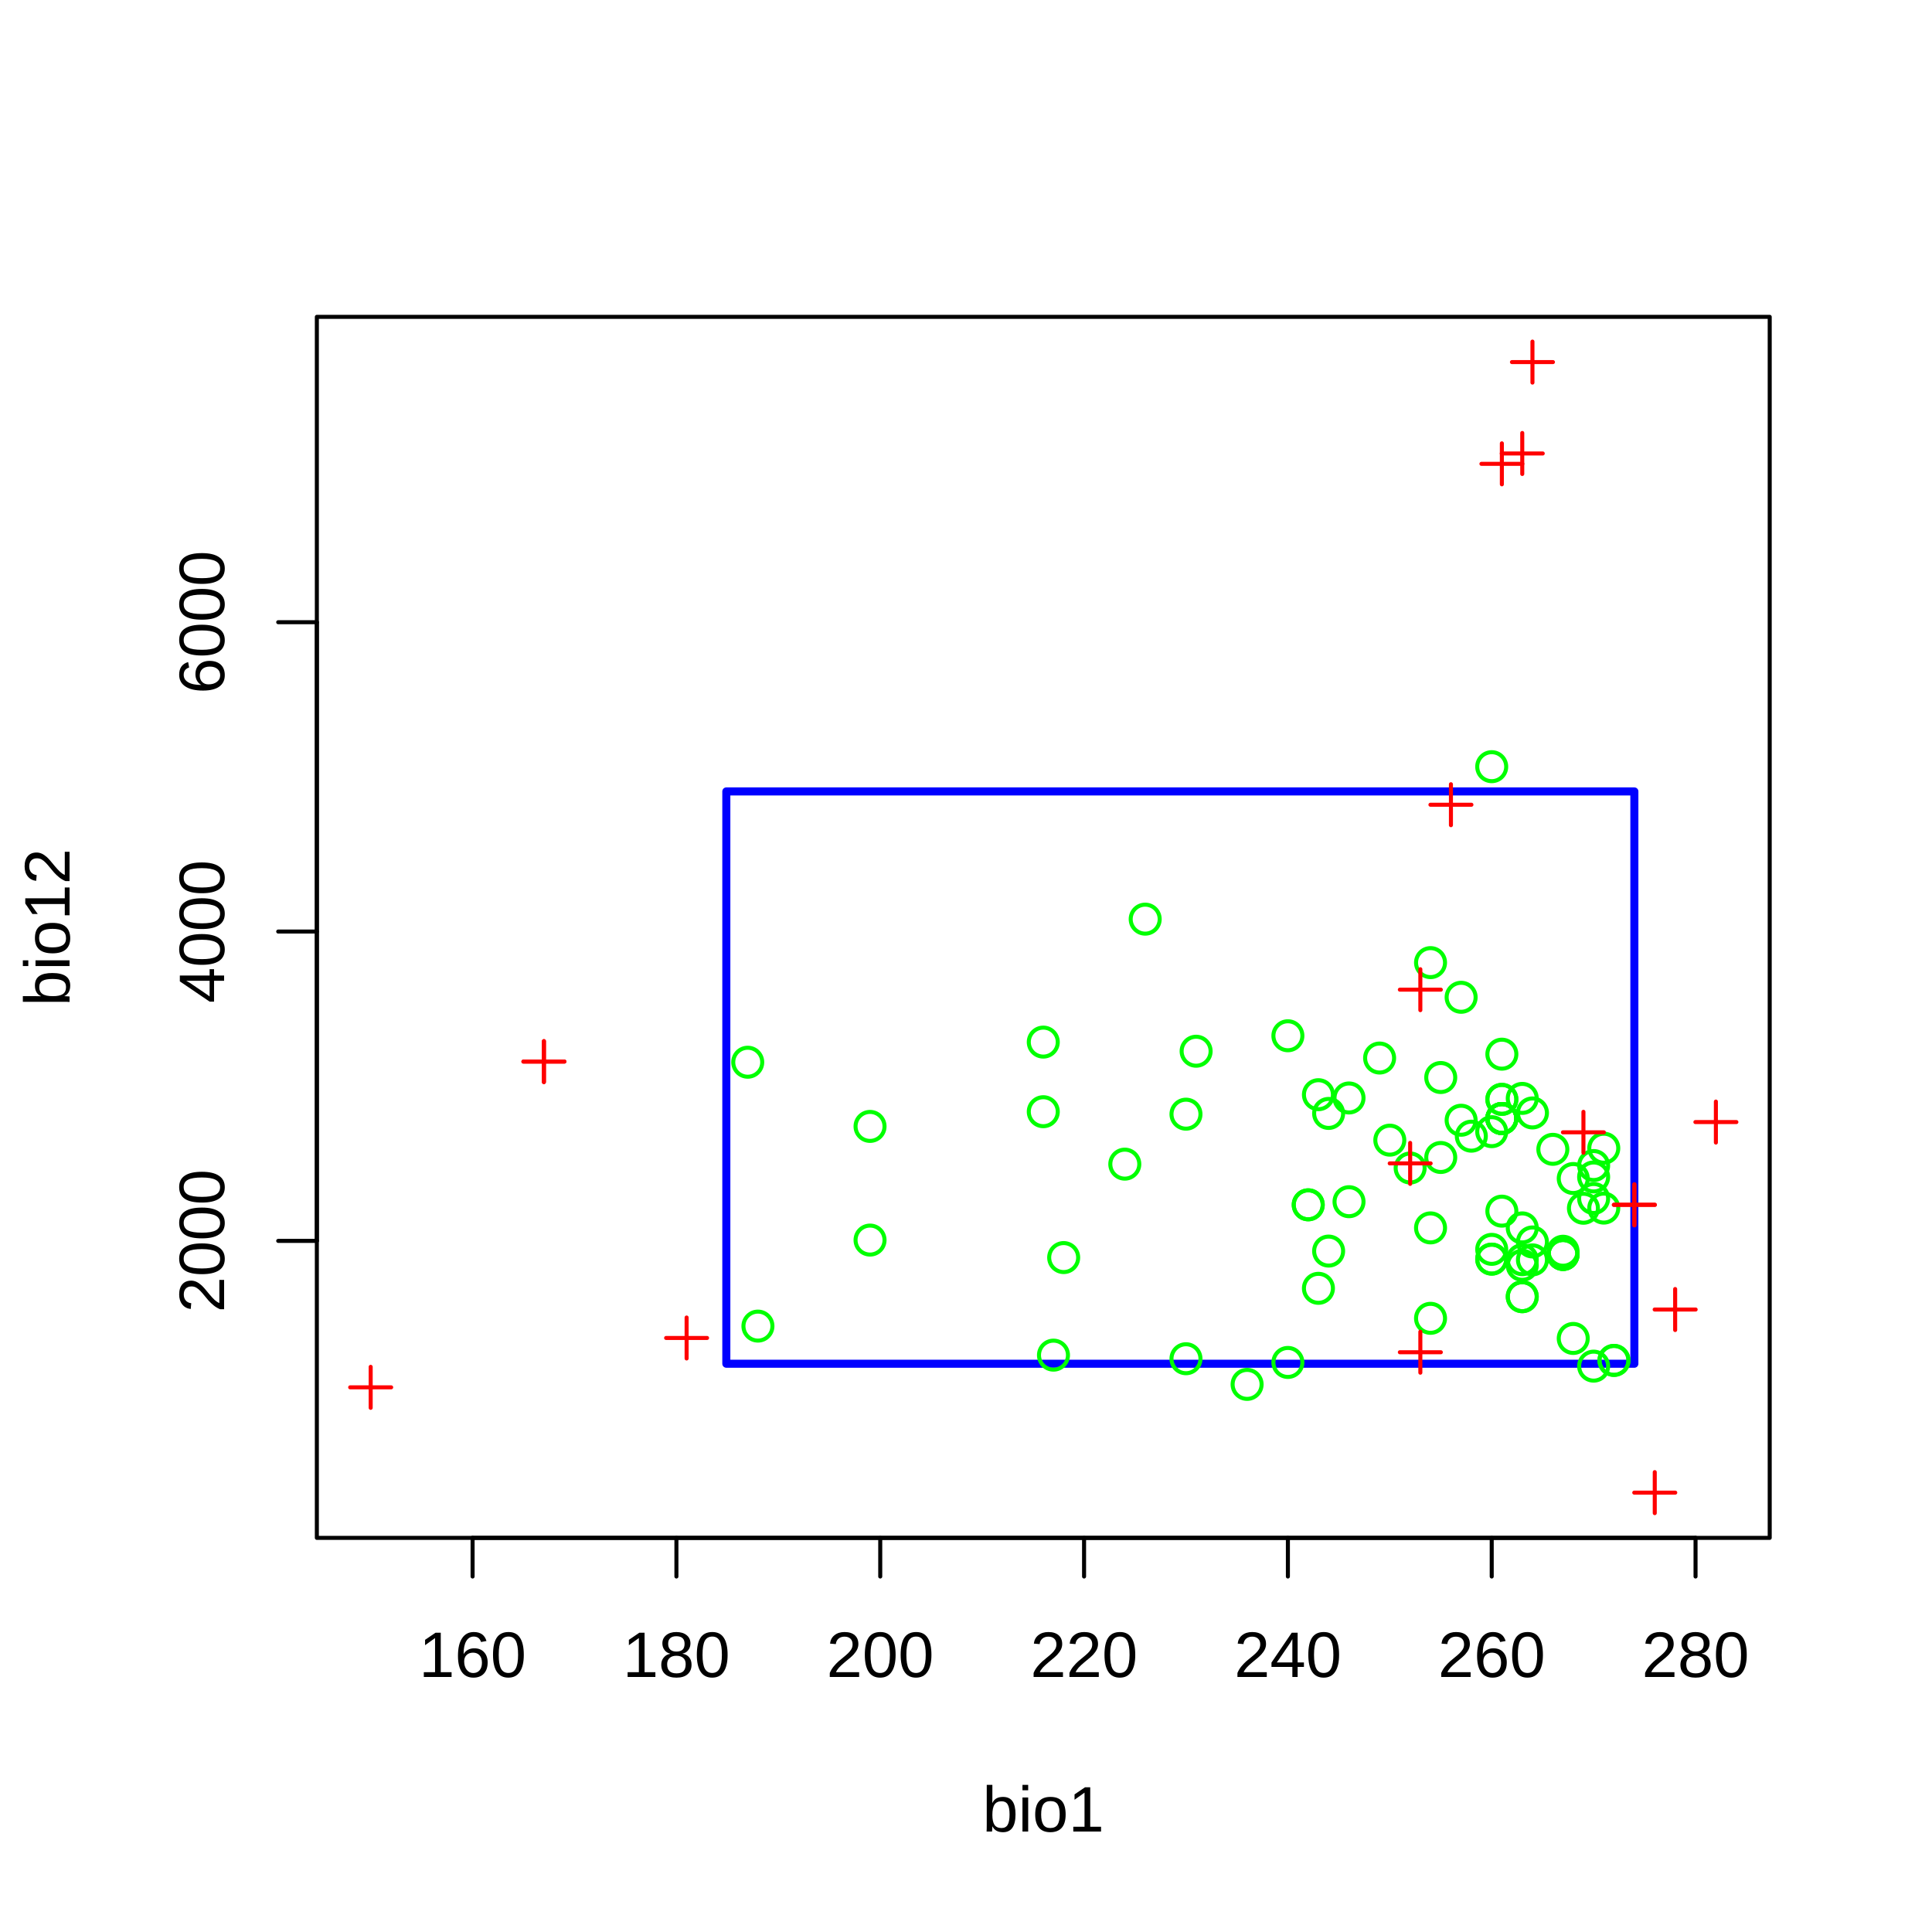
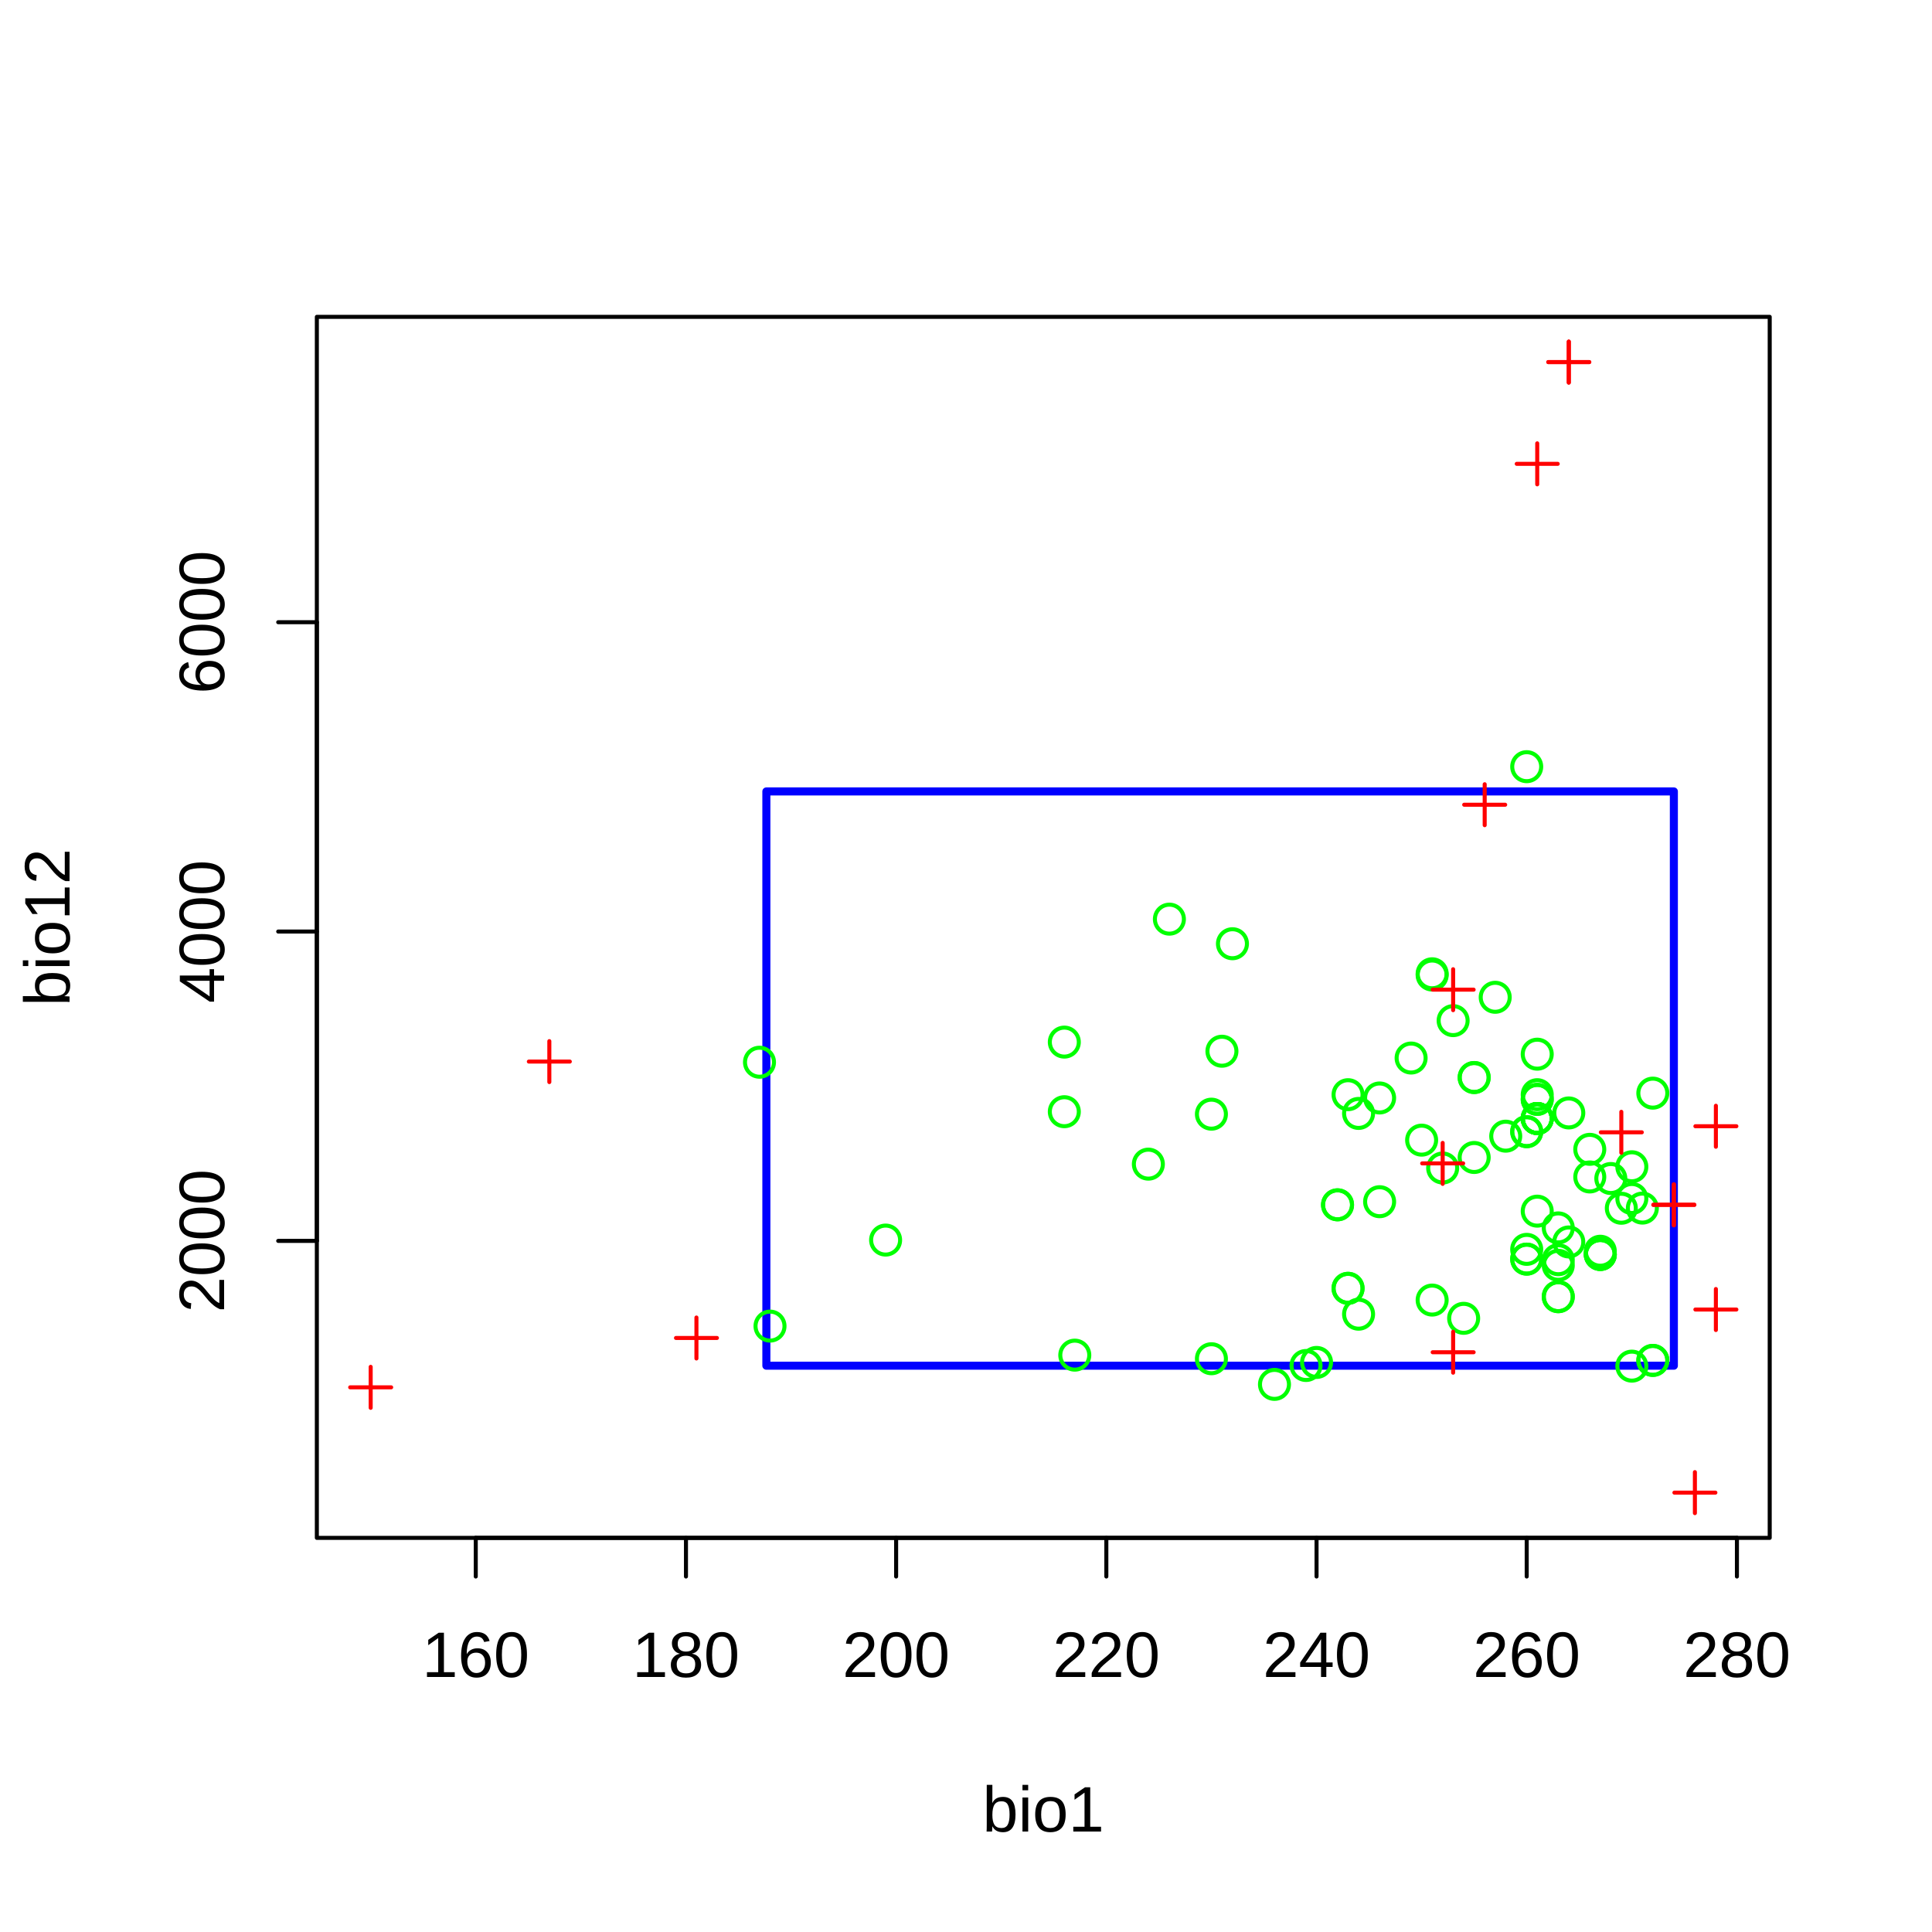
<svg xmlns="http://www.w3.org/2000/svg" width="360.00pt" height="360.00pt" viewBox="0 0 360.00 360.00">
  <g class="svglite">
    <defs>
      <style type="text/css">
    .svglite line, .svglite polyline, .svglite polygon, .svglite path, .svglite rect, .svglite circle {
      fill: none;
      stroke: #000000;
      stroke-linecap: round;
      stroke-linejoin: round;
      stroke-miterlimit: 10.00;
    }
    .svglite text {
      white-space: pre;
    }
    .svglite g.glyphgroup path {
      fill: inherit;
      stroke: none;
    }
  </style>
    </defs>
    <rect width="100%" height="100%" style="stroke: none; fill: #FFFFFF;" />
    <defs>
      <clipPath id="cpMC4wMHwzNjAuMDB8MC4wMHwzNjAuMDA=">
        <rect x="0.00" y="0.00" width="360.00" height="360.00" />
      </clipPath>
    </defs>
    <g clip-path="url(#cpMC4wMHwzNjAuMDB8MC4wMHwzNjAuMDA=)">
-       <line x1="88.06" y1="286.56" x2="315.94" y2="286.56" style="stroke-width: 0.75;" />
-       <line x1="88.06" y1="286.56" x2="88.06" y2="293.76" style="stroke-width: 0.75;" />
-       <line x1="126.04" y1="286.56" x2="126.04" y2="293.76" style="stroke-width: 0.75;" />
-       <line x1="164.02" y1="286.56" x2="164.02" y2="293.76" style="stroke-width: 0.75;" />
-       <line x1="202.00" y1="286.56" x2="202.00" y2="293.76" style="stroke-width: 0.75;" />
-       <line x1="239.98" y1="286.56" x2="239.98" y2="293.76" style="stroke-width: 0.75;" />
-       <line x1="277.96" y1="286.56" x2="277.96" y2="293.76" style="stroke-width: 0.75;" />
-       <line x1="315.94" y1="286.56" x2="315.94" y2="293.76" style="stroke-width: 0.75;" />
-       <text x="88.06" y="312.48" text-anchor="middle" style="font-size: 12.00px; font-family: &quot;Arial&quot;;" textLength="20.02px" lengthAdjust="spacingAndGlyphs">160</text>
-       <text x="126.04" y="312.48" text-anchor="middle" style="font-size: 12.00px; font-family: &quot;Arial&quot;;" textLength="20.02px" lengthAdjust="spacingAndGlyphs">180</text>
-       <text x="164.02" y="312.48" text-anchor="middle" style="font-size: 12.00px; font-family: &quot;Arial&quot;;" textLength="20.02px" lengthAdjust="spacingAndGlyphs">200</text>
-       <text x="202.00" y="312.48" text-anchor="middle" style="font-size: 12.00px; font-family: &quot;Arial&quot;;" textLength="20.02px" lengthAdjust="spacingAndGlyphs">220</text>
-       <text x="239.98" y="312.48" text-anchor="middle" style="font-size: 12.00px; font-family: &quot;Arial&quot;;" textLength="20.02px" lengthAdjust="spacingAndGlyphs">240</text>
-       <text x="277.96" y="312.48" text-anchor="middle" style="font-size: 12.00px; font-family: &quot;Arial&quot;;" textLength="20.02px" lengthAdjust="spacingAndGlyphs">260</text>
-       <text x="315.94" y="312.48" text-anchor="middle" style="font-size: 12.00px; font-family: &quot;Arial&quot;;" textLength="20.02px" lengthAdjust="spacingAndGlyphs">280</text>
+       <line x1="88.65" y1="286.56" x2="323.65" y2="286.56" style="stroke-width: 0.75;" />
+       <line x1="88.65" y1="286.56" x2="88.65" y2="293.76" style="stroke-width: 0.75;" />
+       <line x1="127.82" y1="286.56" x2="127.82" y2="293.76" style="stroke-width: 0.75;" />
+       <line x1="166.98" y1="286.56" x2="166.98" y2="293.76" style="stroke-width: 0.75;" />
+       <line x1="206.15" y1="286.56" x2="206.15" y2="293.76" style="stroke-width: 0.75;" />
+       <line x1="245.32" y1="286.56" x2="245.32" y2="293.76" style="stroke-width: 0.75;" />
+       <line x1="284.48" y1="286.56" x2="284.48" y2="293.76" style="stroke-width: 0.75;" />
+       <line x1="323.65" y1="286.56" x2="323.65" y2="293.76" style="stroke-width: 0.75;" />
+       <text x="88.65" y="312.48" text-anchor="middle" style="font-size: 12.00px; font-family: &quot;Arial&quot;;" textLength="20.02px" lengthAdjust="spacingAndGlyphs">160</text>
+       <text x="127.82" y="312.48" text-anchor="middle" style="font-size: 12.00px; font-family: &quot;Arial&quot;;" textLength="20.02px" lengthAdjust="spacingAndGlyphs">180</text>
+       <text x="166.98" y="312.48" text-anchor="middle" style="font-size: 12.00px; font-family: &quot;Arial&quot;;" textLength="20.02px" lengthAdjust="spacingAndGlyphs">200</text>
+       <text x="206.15" y="312.48" text-anchor="middle" style="font-size: 12.00px; font-family: &quot;Arial&quot;;" textLength="20.02px" lengthAdjust="spacingAndGlyphs">220</text>
+       <text x="245.32" y="312.48" text-anchor="middle" style="font-size: 12.00px; font-family: &quot;Arial&quot;;" textLength="20.02px" lengthAdjust="spacingAndGlyphs">240</text>
+       <text x="284.48" y="312.48" text-anchor="middle" style="font-size: 12.00px; font-family: &quot;Arial&quot;;" textLength="20.02px" lengthAdjust="spacingAndGlyphs">260</text>
+       <text x="323.65" y="312.48" text-anchor="middle" style="font-size: 12.00px; font-family: &quot;Arial&quot;;" textLength="20.02px" lengthAdjust="spacingAndGlyphs">280</text>
      <line x1="59.04" y1="231.22" x2="59.04" y2="115.94" style="stroke-width: 0.75;" />
      <line x1="59.04" y1="231.22" x2="51.84" y2="231.22" style="stroke-width: 0.75;" />
      <line x1="59.04" y1="173.58" x2="51.84" y2="173.58" style="stroke-width: 0.75;" />
      <line x1="59.04" y1="115.94" x2="51.84" y2="115.94" style="stroke-width: 0.75;" />
      <text transform="translate(41.76,231.22) rotate(-90)" text-anchor="middle" style="font-size: 12.00px; font-family: &quot;Arial&quot;;" textLength="26.69px" lengthAdjust="spacingAndGlyphs">2000</text>
      <text transform="translate(41.76,173.58) rotate(-90)" text-anchor="middle" style="font-size: 12.00px; font-family: &quot;Arial&quot;;" textLength="26.69px" lengthAdjust="spacingAndGlyphs">4000</text>
      <text transform="translate(41.76,115.94) rotate(-90)" text-anchor="middle" style="font-size: 12.00px; font-family: &quot;Arial&quot;;" textLength="26.69px" lengthAdjust="spacingAndGlyphs">6000</text>
      <polygon points="59.04,286.56 329.76,286.56 329.76,59.04 59.04,59.04 " style="stroke-width: 0.75;" />
      <text x="194.40" y="341.28" text-anchor="middle" style="font-size: 12.00px; font-family: &quot;Arial&quot;;" textLength="22.69px" lengthAdjust="spacingAndGlyphs">bio1</text>
      <text transform="translate(12.96,172.80) rotate(-90)" text-anchor="middle" style="font-size: 12.00px; font-family: &quot;Arial&quot;;" textLength="29.36px" lengthAdjust="spacingAndGlyphs">bio12</text>
    </g>
    <defs>
      <clipPath id="cpNTkuMDR8MzI5Ljc2fDU5LjA0fDI4Ni41Ng==">
        <rect x="59.04" y="59.04" width="270.72" height="227.52" />
      </clipPath>
    </defs>
    <g clip-path="url(#cpNTkuMDR8MzI5Ljc2fDU5LjA0fDI4Ni41Ng==)">
-       <polygon points="135.34,254.11 135.34,147.47 304.54,147.47 304.54,254.11 135.34,254.11 " style="stroke-width: 1.50; stroke: #0000FF;" />
-       <circle cx="283.65" cy="241.62" r="2.70" style="stroke-width: 0.75; stroke: #00FF00;" />
-       <circle cx="283.65" cy="241.62" r="2.70" style="stroke-width: 0.75; stroke: #00FF00;" />
-       <circle cx="245.67" cy="240.06" r="2.70" style="stroke-width: 0.75; stroke: #00FF00;" />
-       <circle cx="239.98" cy="253.87" r="2.70" style="stroke-width: 0.75; stroke: #00FF00;" />
-       <circle cx="298.84" cy="225.11" r="2.70" style="stroke-width: 0.75; stroke: #00FF00;" />
-       <circle cx="289.35" cy="214.16" r="2.70" style="stroke-width: 0.75; stroke: #00FF00;" />
-       <circle cx="298.84" cy="213.95" r="2.70" style="stroke-width: 0.75; stroke: #00FF00;" />
-       <circle cx="295.05" cy="225.14" r="2.70" style="stroke-width: 0.75; stroke: #00FF00;" />
-       <circle cx="296.95" cy="223.32" r="2.70" style="stroke-width: 0.75; stroke: #00FF00;" />
-       <circle cx="266.56" cy="228.80" r="2.70" style="stroke-width: 0.75; stroke: #00FF00;" />
-       <circle cx="283.65" cy="235.77" r="2.70" style="stroke-width: 0.75; stroke: #00FF00;" />
-       <circle cx="277.96" cy="232.80" r="2.70" style="stroke-width: 0.75; stroke: #00FF00;" />
-       <circle cx="283.65" cy="234.73" r="2.70" style="stroke-width: 0.75; stroke: #00FF00;" />
-       <circle cx="277.96" cy="234.62" r="2.70" style="stroke-width: 0.75; stroke: #00FF00;" />
-       <circle cx="277.96" cy="234.62" r="2.70" style="stroke-width: 0.75; stroke: #00FF00;" />
-       <circle cx="296.95" cy="217.18" r="2.70" style="stroke-width: 0.75; stroke: #00FF00;" />
-       <circle cx="296.95" cy="219.31" r="2.70" style="stroke-width: 0.75; stroke: #00FF00;" />
-       <circle cx="274.16" cy="211.71" r="2.70" style="stroke-width: 0.75; stroke: #00FF00;" />
-       <circle cx="194.40" cy="207.15" r="2.70" style="stroke-width: 0.75; stroke: #00FF00;" />
-       <circle cx="162.12" cy="231.07" r="2.70" style="stroke-width: 0.75; stroke: #00FF00;" />
-       <circle cx="279.85" cy="225.68" r="2.70" style="stroke-width: 0.75; stroke: #00FF00;" />
-       <circle cx="293.15" cy="249.40" r="2.70" style="stroke-width: 0.75; stroke: #00FF00;" />
-       <circle cx="266.56" cy="245.65" r="2.70" style="stroke-width: 0.75; stroke: #00FF00;" />
-       <circle cx="277.96" cy="210.87" r="2.70" style="stroke-width: 0.75; stroke: #00FF00;" />
-       <circle cx="243.77" cy="224.50" r="2.70" style="stroke-width: 0.75; stroke: #00FF00;" />
-       <circle cx="258.97" cy="212.45" r="2.70" style="stroke-width: 0.75; stroke: #00FF00;" />
-       <circle cx="139.33" cy="197.93" r="2.70" style="stroke-width: 0.75; stroke: #00FF00;" />
-       <circle cx="251.37" cy="223.92" r="2.70" style="stroke-width: 0.75; stroke: #00FF00;" />
-       <circle cx="141.23" cy="247.10" r="2.70" style="stroke-width: 0.75; stroke: #00FF00;" />
-       <circle cx="272.26" cy="208.74" r="2.70" style="stroke-width: 0.75; stroke: #00FF00;" />
-       <circle cx="300.74" cy="253.49" r="2.70" style="stroke-width: 0.75; stroke: #00FF00;" />
-       <circle cx="300.74" cy="253.49" r="2.70" style="stroke-width: 0.75; stroke: #00FF00;" />
-       <circle cx="209.59" cy="216.92" r="2.70" style="stroke-width: 0.75; stroke: #00FF00;" />
-       <circle cx="194.40" cy="194.18" r="2.70" style="stroke-width: 0.75; stroke: #00FF00;" />
-       <circle cx="272.26" cy="185.83" r="2.70" style="stroke-width: 0.75; stroke: #00FF00;" />
-       <circle cx="196.30" cy="252.51" r="2.70" style="stroke-width: 0.75; stroke: #00FF00;" />
-       <circle cx="247.57" cy="207.47" r="2.70" style="stroke-width: 0.75; stroke: #00FF00;" />
-       <circle cx="247.57" cy="233.12" r="2.70" style="stroke-width: 0.75; stroke: #00FF00;" />
-       <circle cx="239.98" cy="193.00" r="2.70" style="stroke-width: 0.75; stroke: #00FF00;" />
-       <circle cx="213.39" cy="171.27" r="2.70" style="stroke-width: 0.75; stroke: #00FF00;" />
-       <circle cx="220.99" cy="207.61" r="2.70" style="stroke-width: 0.75; stroke: #00FF00;" />
-       <circle cx="198.20" cy="234.33" r="2.70" style="stroke-width: 0.75; stroke: #00FF00;" />
-       <circle cx="277.96" cy="142.86" r="2.70" style="stroke-width: 0.75; stroke: #00FF00;" />
-       <circle cx="262.76" cy="217.64" r="2.70" style="stroke-width: 0.75; stroke: #00FF00;" />
-       <circle cx="266.56" cy="179.37" r="2.70" style="stroke-width: 0.75; stroke: #00FF00;" />
-       <circle cx="162.12" cy="209.89" r="2.70" style="stroke-width: 0.75; stroke: #00FF00;" />
-       <circle cx="222.88" cy="195.88" r="2.70" style="stroke-width: 0.75; stroke: #00FF00;" />
-       <circle cx="268.46" cy="200.78" r="2.70" style="stroke-width: 0.75; stroke: #00FF00;" />
-       <circle cx="279.85" cy="208.42" r="2.70" style="stroke-width: 0.75; stroke: #00FF00;" />
-       <circle cx="279.85" cy="208.42" r="2.70" style="stroke-width: 0.75; stroke: #00FF00;" />
-       <circle cx="279.85" cy="208.42" r="2.70" style="stroke-width: 0.75; stroke: #00FF00;" />
-       <circle cx="279.85" cy="208.42" r="2.70" style="stroke-width: 0.75; stroke: #00FF00;" />
-       <circle cx="279.85" cy="208.42" r="2.70" style="stroke-width: 0.75; stroke: #00FF00;" />
-       <circle cx="243.77" cy="224.50" r="2.70" style="stroke-width: 0.75; stroke: #00FF00;" />
-       <circle cx="245.67" cy="203.98" r="2.70" style="stroke-width: 0.75; stroke: #00FF00;" />
-       <circle cx="285.55" cy="231.42" r="2.70" style="stroke-width: 0.75; stroke: #00FF00;" />
-       <circle cx="251.37" cy="204.59" r="2.70" style="stroke-width: 0.75; stroke: #00FF00;" />
-       <circle cx="291.25" cy="233.75" r="2.70" style="stroke-width: 0.75; stroke: #00FF00;" />
-       <circle cx="279.85" cy="208.42" r="2.70" style="stroke-width: 0.75; stroke: #00FF00;" />
-       <circle cx="268.46" cy="215.68" r="2.70" style="stroke-width: 0.75; stroke: #00FF00;" />
-       <circle cx="291.25" cy="233.75" r="2.70" style="stroke-width: 0.75; stroke: #00FF00;" />
-       <circle cx="291.25" cy="233.75" r="2.70" style="stroke-width: 0.75; stroke: #00FF00;" />
-       <circle cx="279.85" cy="196.43" r="2.70" style="stroke-width: 0.75; stroke: #00FF00;" />
-       <circle cx="285.55" cy="207.38" r="2.70" style="stroke-width: 0.75; stroke: #00FF00;" />
-       <circle cx="279.85" cy="204.85" r="2.70" style="stroke-width: 0.75; stroke: #00FF00;" />
-       <circle cx="279.85" cy="204.85" r="2.70" style="stroke-width: 0.75; stroke: #00FF00;" />
-       <circle cx="283.65" cy="204.67" r="2.70" style="stroke-width: 0.75; stroke: #00FF00;" />
-       <circle cx="293.15" cy="219.60" r="2.70" style="stroke-width: 0.75; stroke: #00FF00;" />
-       <circle cx="291.25" cy="233.15" r="2.70" style="stroke-width: 0.75; stroke: #00FF00;" />
-       <circle cx="283.65" cy="228.80" r="2.70" style="stroke-width: 0.75; stroke: #00FF00;" />
-       <circle cx="285.55" cy="234.76" r="2.70" style="stroke-width: 0.75; stroke: #00FF00;" />
-       <circle cx="257.07" cy="197.15" r="2.70" style="stroke-width: 0.75; stroke: #00FF00;" />
-       <circle cx="232.38" cy="257.96" r="2.70" style="stroke-width: 0.75; stroke: #00FF00;" />
-       <circle cx="296.95" cy="254.56" r="2.70" style="stroke-width: 0.75; stroke: #00FF00;" />
-       <circle cx="220.99" cy="253.18" r="2.70" style="stroke-width: 0.75; stroke: #00FF00;" />
-       <line x1="260.84" y1="184.41" x2="268.48" y2="184.41" style="stroke-width: 0.75; stroke: #FF0000;" />
-       <line x1="264.66" y1="188.23" x2="264.66" y2="180.60" style="stroke-width: 0.75; stroke: #FF0000;" />
-       <line x1="258.95" y1="216.78" x2="266.58" y2="216.78" style="stroke-width: 0.75; stroke: #FF0000;" />
-       <line x1="262.76" y1="220.60" x2="262.76" y2="212.96" style="stroke-width: 0.75; stroke: #FF0000;" />
-       <line x1="300.72" y1="224.50" x2="308.36" y2="224.50" style="stroke-width: 0.75; stroke: #FF0000;" />
-       <line x1="304.54" y1="228.32" x2="304.54" y2="220.68" style="stroke-width: 0.75; stroke: #FF0000;" />
-       <line x1="300.72" y1="224.50" x2="308.36" y2="224.50" style="stroke-width: 0.75; stroke: #FF0000;" />
-       <line x1="304.54" y1="228.32" x2="304.54" y2="220.68" style="stroke-width: 0.75; stroke: #FF0000;" />
-       <line x1="124.12" y1="249.31" x2="131.75" y2="249.31" style="stroke-width: 0.75; stroke: #FF0000;" />
-       <line x1="127.94" y1="253.13" x2="127.94" y2="245.50" style="stroke-width: 0.75; stroke: #FF0000;" />
-       <line x1="279.83" y1="84.50" x2="287.47" y2="84.50" style="stroke-width: 0.75; stroke: #FF0000;" />
-       <line x1="283.65" y1="88.32" x2="283.65" y2="80.68" style="stroke-width: 0.75; stroke: #FF0000;" />
-       <line x1="281.73" y1="67.47" x2="289.37" y2="67.47" style="stroke-width: 0.75; stroke: #FF0000;" />
-       <line x1="285.55" y1="71.29" x2="285.55" y2="63.65" style="stroke-width: 0.75; stroke: #FF0000;" />
-       <line x1="308.32" y1="244.01" x2="315.96" y2="244.01" style="stroke-width: 0.75; stroke: #FF0000;" />
-       <line x1="312.14" y1="247.83" x2="312.14" y2="240.19" style="stroke-width: 0.75; stroke: #FF0000;" />
+       <polygon points="142.80,254.48 142.80,147.47 311.90,147.47 311.90,254.48 142.80,254.48 " style="stroke-width: 1.50; stroke: #0000FF;" />
+       <circle cx="290.36" cy="241.62" r="2.70" style="stroke-width: 0.75; stroke: #00FF00;" />
+       <circle cx="290.36" cy="241.62" r="2.70" style="stroke-width: 0.75; stroke: #00FF00;" />
+       <circle cx="251.19" cy="240.06" r="2.70" style="stroke-width: 0.75; stroke: #00FF00;" />
+       <circle cx="251.19" cy="240.06" r="2.70" style="stroke-width: 0.75; stroke: #00FF00;" />
+       <circle cx="245.32" cy="253.87" r="2.70" style="stroke-width: 0.75; stroke: #00FF00;" />
+       <circle cx="306.03" cy="225.11" r="2.70" style="stroke-width: 0.75; stroke: #00FF00;" />
+       <circle cx="296.23" cy="214.16" r="2.70" style="stroke-width: 0.75; stroke: #00FF00;" />
+       <circle cx="243.36" cy="254.44" r="2.70" style="stroke-width: 0.75; stroke: #00FF00;" />
+       <circle cx="266.86" cy="242.25" r="2.70" style="stroke-width: 0.75; stroke: #00FF00;" />
+       <circle cx="302.11" cy="225.14" r="2.70" style="stroke-width: 0.75; stroke: #00FF00;" />
+       <circle cx="304.07" cy="223.32" r="2.70" style="stroke-width: 0.75; stroke: #00FF00;" />
+       <circle cx="290.36" cy="235.77" r="2.70" style="stroke-width: 0.75; stroke: #00FF00;" />
+       <circle cx="284.48" cy="232.80" r="2.70" style="stroke-width: 0.75; stroke: #00FF00;" />
+       <circle cx="290.36" cy="234.73" r="2.70" style="stroke-width: 0.75; stroke: #00FF00;" />
+       <circle cx="284.48" cy="234.62" r="2.70" style="stroke-width: 0.75; stroke: #00FF00;" />
+       <circle cx="284.48" cy="234.62" r="2.70" style="stroke-width: 0.75; stroke: #00FF00;" />
+       <circle cx="304.07" cy="217.41" r="2.70" style="stroke-width: 0.75; stroke: #00FF00;" />
+       <circle cx="280.57" cy="211.71" r="2.70" style="stroke-width: 0.75; stroke: #00FF00;" />
+       <circle cx="198.32" cy="207.15" r="2.70" style="stroke-width: 0.75; stroke: #00FF00;" />
+       <circle cx="165.02" cy="231.07" r="2.70" style="stroke-width: 0.75; stroke: #00FF00;" />
+       <circle cx="286.44" cy="225.68" r="2.70" style="stroke-width: 0.75; stroke: #00FF00;" />
+       <circle cx="229.65" cy="175.85" r="2.70" style="stroke-width: 0.75; stroke: #00FF00;" />
+       <circle cx="253.15" cy="244.88" r="2.70" style="stroke-width: 0.75; stroke: #00FF00;" />
+       <circle cx="272.73" cy="245.65" r="2.70" style="stroke-width: 0.75; stroke: #00FF00;" />
+       <circle cx="266.86" cy="181.68" r="2.70" style="stroke-width: 0.75; stroke: #00FF00;" />
+       <circle cx="284.48" cy="210.87" r="2.70" style="stroke-width: 0.75; stroke: #00FF00;" />
+       <circle cx="249.23" cy="224.50" r="2.70" style="stroke-width: 0.75; stroke: #00FF00;" />
+       <circle cx="264.90" cy="212.45" r="2.70" style="stroke-width: 0.75; stroke: #00FF00;" />
+       <circle cx="307.98" cy="203.69" r="2.70" style="stroke-width: 0.75; stroke: #00FF00;" />
+       <circle cx="141.52" cy="197.93" r="2.70" style="stroke-width: 0.75; stroke: #00FF00;" />
+       <circle cx="257.07" cy="223.92" r="2.70" style="stroke-width: 0.75; stroke: #00FF00;" />
+       <circle cx="143.48" cy="247.10" r="2.70" style="stroke-width: 0.75; stroke: #00FF00;" />
+       <circle cx="286.44" cy="203.98" r="2.70" style="stroke-width: 0.75; stroke: #00FF00;" />
+       <circle cx="307.98" cy="253.49" r="2.70" style="stroke-width: 0.75; stroke: #00FF00;" />
+       <circle cx="307.98" cy="253.49" r="2.70" style="stroke-width: 0.75; stroke: #00FF00;" />
+       <circle cx="213.98" cy="216.92" r="2.70" style="stroke-width: 0.75; stroke: #00FF00;" />
+       <circle cx="198.32" cy="194.18" r="2.70" style="stroke-width: 0.75; stroke: #00FF00;" />
+       <circle cx="278.61" cy="185.83" r="2.70" style="stroke-width: 0.75; stroke: #00FF00;" />
+       <circle cx="266.86" cy="181.45" r="2.70" style="stroke-width: 0.75; stroke: #00FF00;" />
+       <circle cx="200.27" cy="252.51" r="2.70" style="stroke-width: 0.75; stroke: #00FF00;" />
+       <circle cx="253.15" cy="207.47" r="2.70" style="stroke-width: 0.75; stroke: #00FF00;" />
+       <circle cx="217.90" cy="171.27" r="2.70" style="stroke-width: 0.75; stroke: #00FF00;" />
+       <circle cx="225.73" cy="207.61" r="2.70" style="stroke-width: 0.75; stroke: #00FF00;" />
+       <circle cx="284.48" cy="142.86" r="2.70" style="stroke-width: 0.75; stroke: #00FF00;" />
+       <circle cx="268.82" cy="217.64" r="2.70" style="stroke-width: 0.75; stroke: #00FF00;" />
+       <circle cx="270.77" cy="190.18" r="2.70" style="stroke-width: 0.75; stroke: #00FF00;" />
+       <circle cx="274.69" cy="200.78" r="2.70" style="stroke-width: 0.75; stroke: #00FF00;" />
+       <circle cx="227.69" cy="195.88" r="2.70" style="stroke-width: 0.75; stroke: #00FF00;" />
+       <circle cx="274.69" cy="200.78" r="2.70" style="stroke-width: 0.75; stroke: #00FF00;" />
+       <circle cx="286.44" cy="208.42" r="2.70" style="stroke-width: 0.75; stroke: #00FF00;" />
+       <circle cx="286.44" cy="208.42" r="2.70" style="stroke-width: 0.75; stroke: #00FF00;" />
+       <circle cx="286.44" cy="208.42" r="2.70" style="stroke-width: 0.75; stroke: #00FF00;" />
+       <circle cx="286.44" cy="208.42" r="2.70" style="stroke-width: 0.75; stroke: #00FF00;" />
+       <circle cx="286.44" cy="208.42" r="2.70" style="stroke-width: 0.75; stroke: #00FF00;" />
+       <circle cx="249.23" cy="224.50" r="2.70" style="stroke-width: 0.75; stroke: #00FF00;" />
+       <circle cx="251.19" cy="203.98" r="2.70" style="stroke-width: 0.75; stroke: #00FF00;" />
+       <circle cx="292.32" cy="231.42" r="2.70" style="stroke-width: 0.75; stroke: #00FF00;" />
+       <circle cx="257.07" cy="204.59" r="2.70" style="stroke-width: 0.75; stroke: #00FF00;" />
+       <circle cx="284.48" cy="210.87" r="2.70" style="stroke-width: 0.75; stroke: #00FF00;" />
+       <circle cx="298.19" cy="233.75" r="2.70" style="stroke-width: 0.75; stroke: #00FF00;" />
+       <circle cx="286.44" cy="208.42" r="2.70" style="stroke-width: 0.75; stroke: #00FF00;" />
+       <circle cx="274.69" cy="215.68" r="2.70" style="stroke-width: 0.75; stroke: #00FF00;" />
+       <circle cx="298.19" cy="233.75" r="2.70" style="stroke-width: 0.75; stroke: #00FF00;" />
+       <circle cx="298.19" cy="233.75" r="2.70" style="stroke-width: 0.75; stroke: #00FF00;" />
+       <circle cx="296.23" cy="219.31" r="2.70" style="stroke-width: 0.75; stroke: #00FF00;" />
+       <circle cx="286.44" cy="196.43" r="2.70" style="stroke-width: 0.75; stroke: #00FF00;" />
+       <circle cx="292.32" cy="207.38" r="2.70" style="stroke-width: 0.75; stroke: #00FF00;" />
+       <circle cx="286.44" cy="204.85" r="2.70" style="stroke-width: 0.75; stroke: #00FF00;" />
+       <circle cx="286.44" cy="204.85" r="2.70" style="stroke-width: 0.75; stroke: #00FF00;" />
+       <circle cx="300.15" cy="219.60" r="2.70" style="stroke-width: 0.75; stroke: #00FF00;" />
+       <circle cx="298.19" cy="233.15" r="2.70" style="stroke-width: 0.75; stroke: #00FF00;" />
+       <circle cx="290.36" cy="228.80" r="2.70" style="stroke-width: 0.75; stroke: #00FF00;" />
+       <circle cx="262.94" cy="197.15" r="2.70" style="stroke-width: 0.75; stroke: #00FF00;" />
+       <circle cx="237.48" cy="257.96" r="2.70" style="stroke-width: 0.75; stroke: #00FF00;" />
+       <circle cx="304.07" cy="254.56" r="2.70" style="stroke-width: 0.75; stroke: #00FF00;" />
+       <circle cx="225.73" cy="253.18" r="2.70" style="stroke-width: 0.75; stroke: #00FF00;" />
+       <line x1="266.96" y1="184.41" x2="274.59" y2="184.41" style="stroke-width: 0.75; stroke: #FF0000;" />
+       <line x1="270.77" y1="188.23" x2="270.77" y2="180.60" style="stroke-width: 0.75; stroke: #FF0000;" />
+       <line x1="265.00" y1="216.78" x2="272.64" y2="216.78" style="stroke-width: 0.75; stroke: #FF0000;" />
+       <line x1="268.82" y1="220.60" x2="268.82" y2="212.96" style="stroke-width: 0.75; stroke: #FF0000;" />
+       <line x1="308.08" y1="224.50" x2="315.72" y2="224.50" style="stroke-width: 0.75; stroke: #FF0000;" />
+       <line x1="311.90" y1="228.32" x2="311.90" y2="220.68" style="stroke-width: 0.75; stroke: #FF0000;" />
+       <line x1="308.08" y1="224.50" x2="315.72" y2="224.50" style="stroke-width: 0.75; stroke: #FF0000;" />
+       <line x1="311.90" y1="228.32" x2="311.90" y2="220.68" style="stroke-width: 0.75; stroke: #FF0000;" />
+       <line x1="125.96" y1="249.31" x2="133.59" y2="249.31" style="stroke-width: 0.75; stroke: #FF0000;" />
+       <line x1="129.77" y1="253.13" x2="129.77" y2="245.50" style="stroke-width: 0.75; stroke: #FF0000;" />
+       <line x1="288.50" y1="67.47" x2="296.14" y2="67.47" style="stroke-width: 0.75; stroke: #FF0000;" />
+       <line x1="292.32" y1="71.29" x2="292.32" y2="63.65" style="stroke-width: 0.75; stroke: #FF0000;" />
+       <line x1="288.50" y1="67.47" x2="296.14" y2="67.47" style="stroke-width: 0.75; stroke: #FF0000;" />
+       <line x1="292.32" y1="71.29" x2="292.32" y2="63.65" style="stroke-width: 0.75; stroke: #FF0000;" />
+       <line x1="315.91" y1="244.01" x2="323.55" y2="244.01" style="stroke-width: 0.75; stroke: #FF0000;" />
+       <line x1="319.73" y1="247.83" x2="319.73" y2="240.19" style="stroke-width: 0.75; stroke: #FF0000;" />
      <line x1="65.25" y1="258.51" x2="72.89" y2="258.51" style="stroke-width: 0.75; stroke: #FF0000;" />
      <line x1="69.07" y1="262.33" x2="69.07" y2="254.69" style="stroke-width: 0.75; stroke: #FF0000;" />
-       <line x1="304.52" y1="278.13" x2="312.16" y2="278.13" style="stroke-width: 0.75; stroke: #FF0000;" />
-       <line x1="308.34" y1="281.95" x2="308.34" y2="274.31" style="stroke-width: 0.75; stroke: #FF0000;" />
-       <line x1="266.54" y1="149.95" x2="274.18" y2="149.95" style="stroke-width: 0.75; stroke: #FF0000;" />
-       <line x1="270.36" y1="153.76" x2="270.36" y2="146.13" style="stroke-width: 0.75; stroke: #FF0000;" />
-       <line x1="315.91" y1="209.08" x2="323.55" y2="209.08" style="stroke-width: 0.75; stroke: #FF0000;" />
-       <line x1="319.73" y1="212.90" x2="319.73" y2="205.26" style="stroke-width: 0.75; stroke: #FF0000;" />
-       <line x1="276.04" y1="86.43" x2="283.67" y2="86.43" style="stroke-width: 0.75; stroke: #FF0000;" />
-       <line x1="279.85" y1="90.25" x2="279.85" y2="82.61" style="stroke-width: 0.75; stroke: #FF0000;" />
-       <line x1="97.53" y1="197.81" x2="105.17" y2="197.81" style="stroke-width: 0.75; stroke: #FF0000;" />
-       <line x1="101.35" y1="201.63" x2="101.35" y2="194.00" style="stroke-width: 0.75; stroke: #FF0000;" />
-       <line x1="97.53" y1="197.81" x2="105.17" y2="197.81" style="stroke-width: 0.75; stroke: #FF0000;" />
-       <line x1="101.35" y1="201.63" x2="101.35" y2="194.00" style="stroke-width: 0.75; stroke: #FF0000;" />
-       <line x1="260.84" y1="251.97" x2="268.48" y2="251.97" style="stroke-width: 0.75; stroke: #FF0000;" />
-       <line x1="264.66" y1="255.78" x2="264.66" y2="248.15" style="stroke-width: 0.75; stroke: #FF0000;" />
-       <line x1="291.23" y1="210.99" x2="298.86" y2="210.99" style="stroke-width: 0.75; stroke: #FF0000;" />
-       <line x1="295.05" y1="214.80" x2="295.05" y2="207.17" style="stroke-width: 0.75; stroke: #FF0000;" />
+       <line x1="312.00" y1="278.13" x2="319.64" y2="278.13" style="stroke-width: 0.75; stroke: #FF0000;" />
+       <line x1="315.82" y1="281.95" x2="315.82" y2="274.31" style="stroke-width: 0.75; stroke: #FF0000;" />
+       <line x1="272.83" y1="149.95" x2="280.47" y2="149.95" style="stroke-width: 0.75; stroke: #FF0000;" />
+       <line x1="276.65" y1="153.76" x2="276.65" y2="146.13" style="stroke-width: 0.75; stroke: #FF0000;" />
+       <line x1="282.62" y1="86.43" x2="290.26" y2="86.43" style="stroke-width: 0.75; stroke: #FF0000;" />
+       <line x1="286.44" y1="90.25" x2="286.44" y2="82.61" style="stroke-width: 0.75; stroke: #FF0000;" />
+       <line x1="98.54" y1="197.81" x2="106.18" y2="197.81" style="stroke-width: 0.75; stroke: #FF0000;" />
+       <line x1="102.36" y1="201.63" x2="102.36" y2="194.00" style="stroke-width: 0.75; stroke: #FF0000;" />
+       <line x1="266.96" y1="251.97" x2="274.59" y2="251.97" style="stroke-width: 0.75; stroke: #FF0000;" />
+       <line x1="270.77" y1="255.78" x2="270.77" y2="248.15" style="stroke-width: 0.75; stroke: #FF0000;" />
+       <line x1="298.29" y1="210.99" x2="305.93" y2="210.99" style="stroke-width: 0.75; stroke: #FF0000;" />
+       <line x1="302.11" y1="214.80" x2="302.11" y2="207.17" style="stroke-width: 0.75; stroke: #FF0000;" />
+       <line x1="315.91" y1="209.86" x2="323.55" y2="209.86" style="stroke-width: 0.75; stroke: #FF0000;" />
+       <line x1="319.73" y1="213.68" x2="319.73" y2="206.04" style="stroke-width: 0.75; stroke: #FF0000;" />
    </g>
  </g>
</svg>
